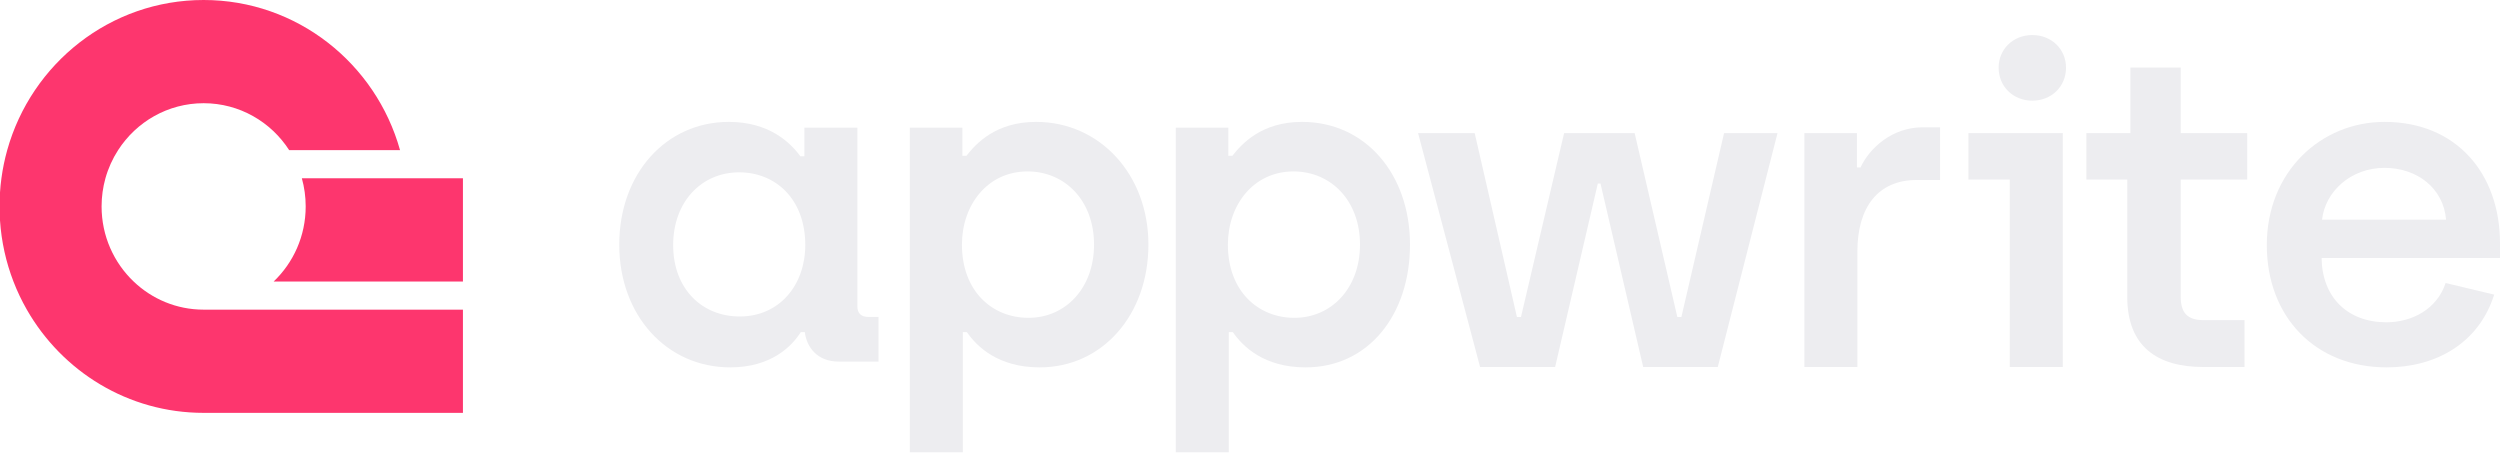
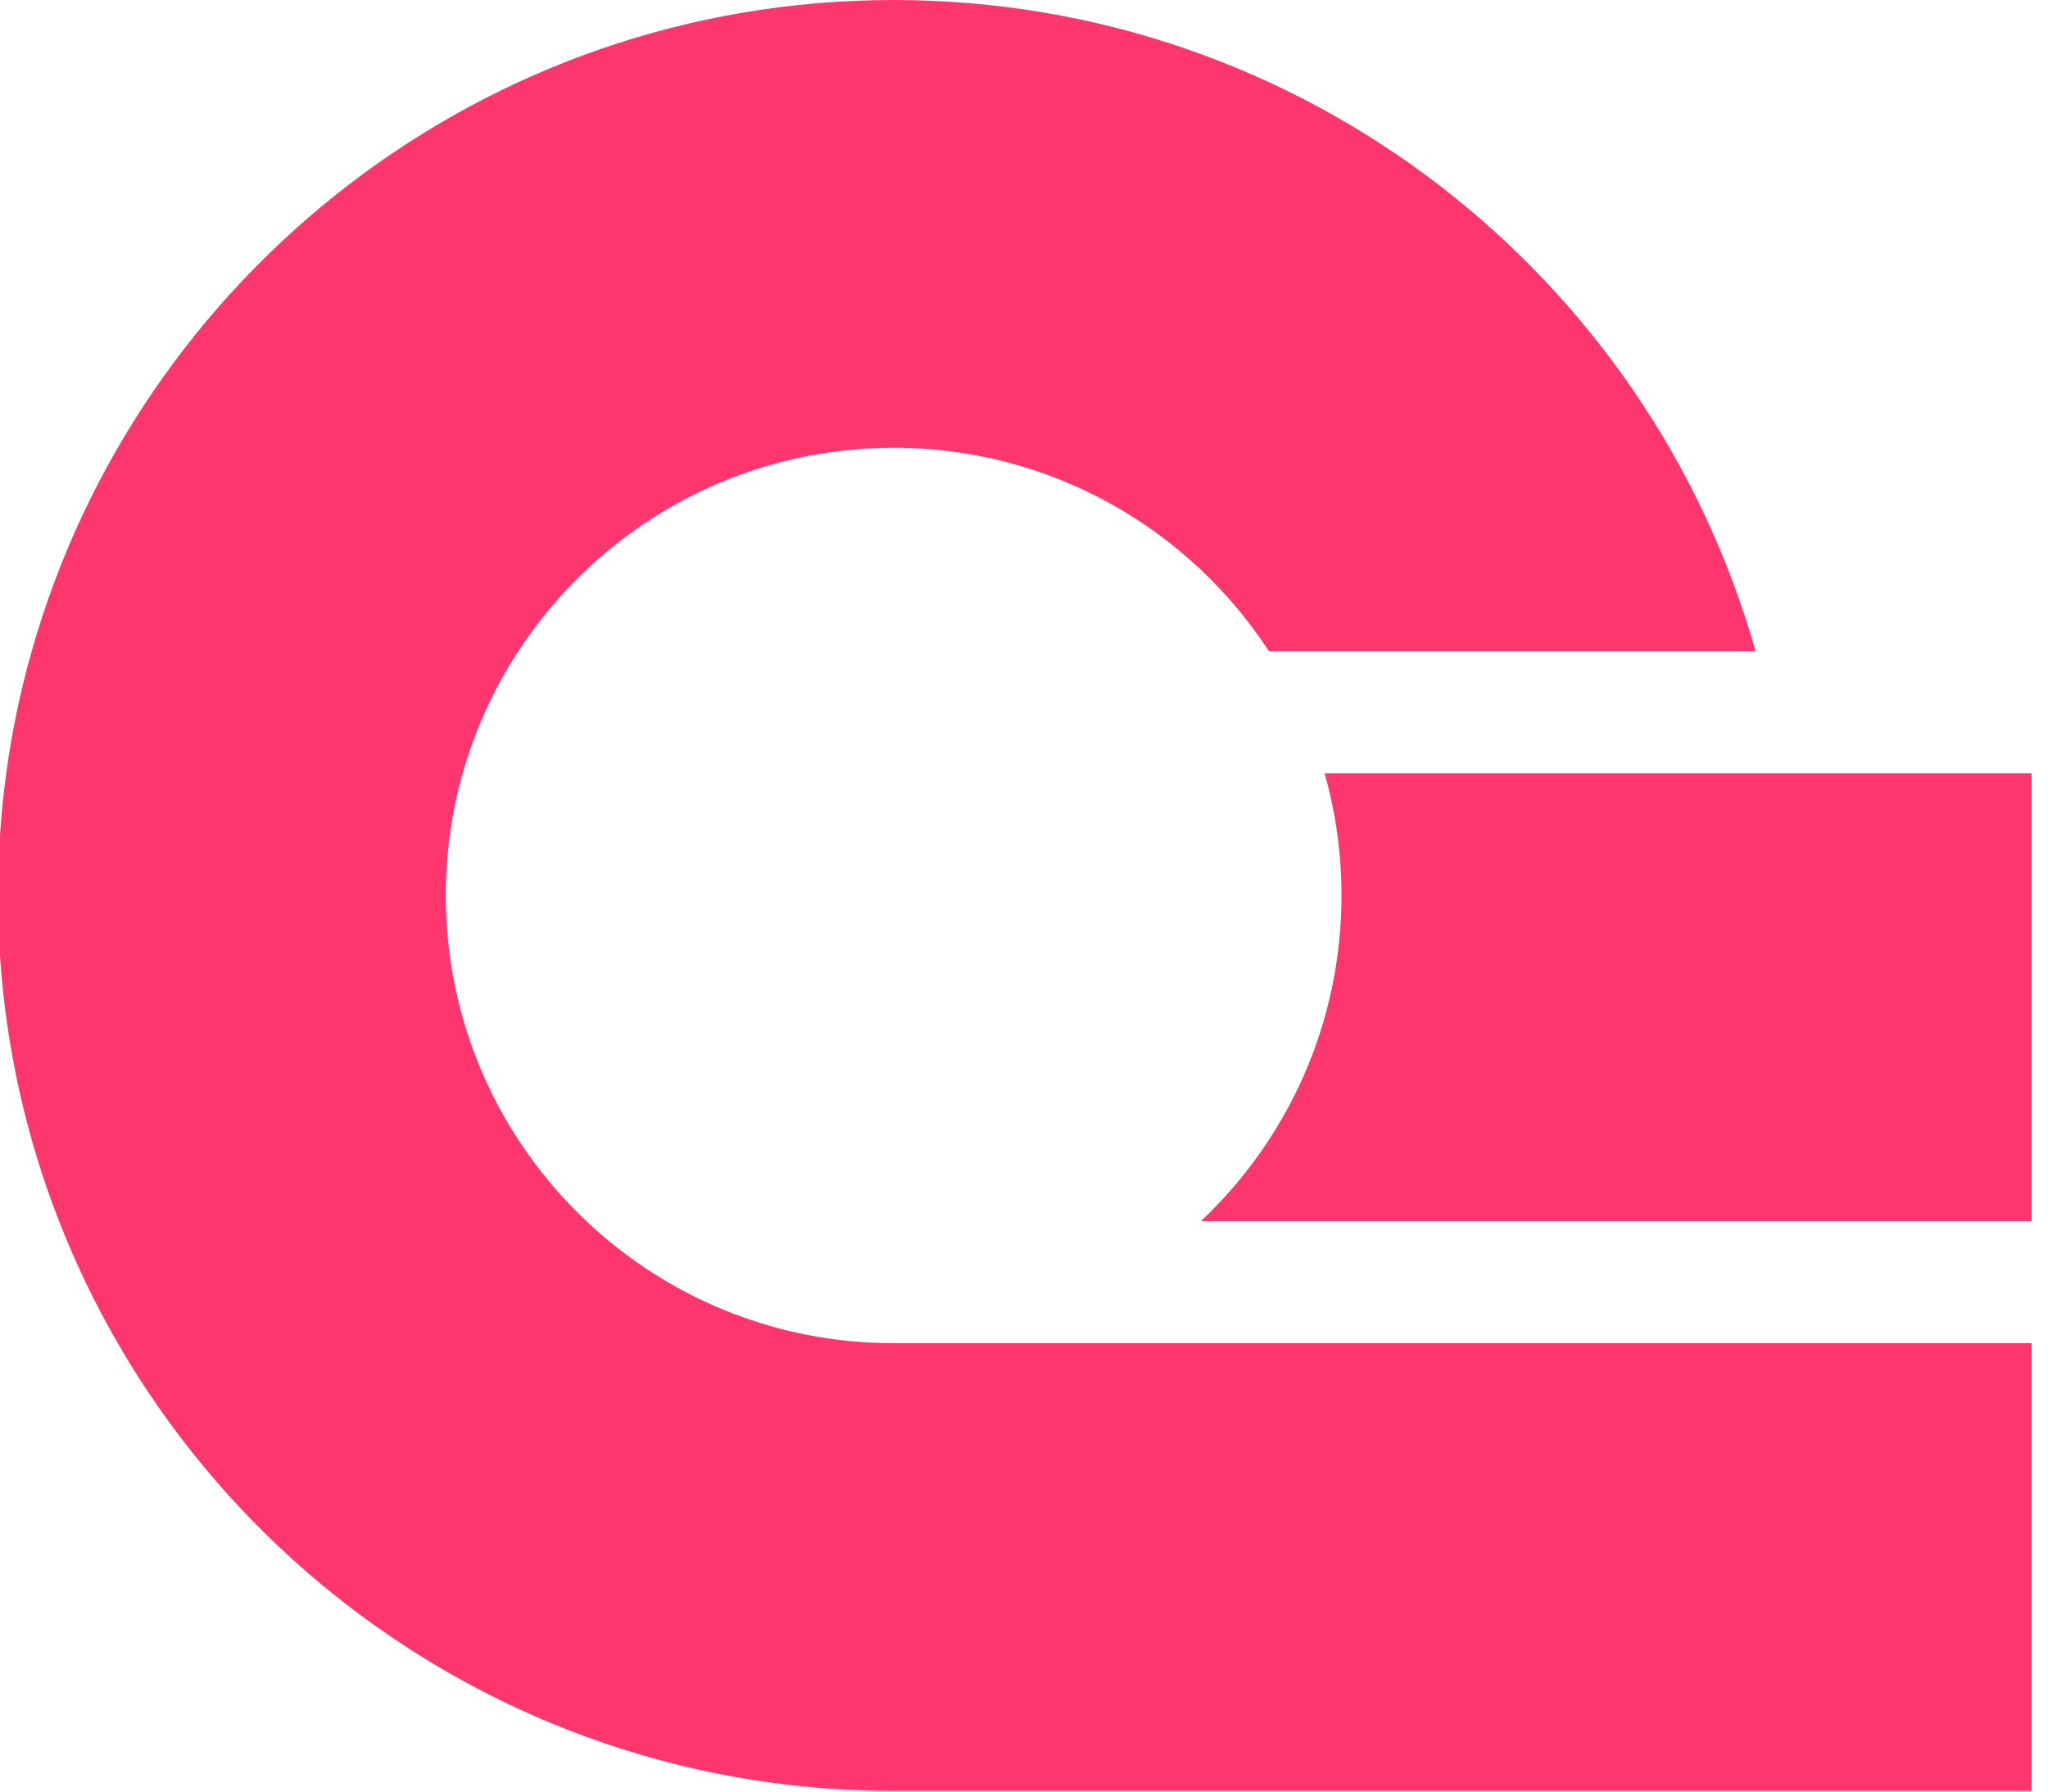
- <svg xmlns="http://www.w3.org/2000/svg" style="max-inline-size:100%" width="200" height="37" viewBox="0 0 200 37" fill="none">
-   <path d="M58.419 29.39C61.69 29.39 63.343 27.712 64.062 26.569H64.386C64.53 27.783 65.392 28.926 67.082 28.926H70.281V25.355H69.454C68.879 25.355 68.591 25.034 68.591 24.534V10.215H64.35V12.5H64.026C63.2 11.357 61.474 9.751 58.311 9.751C53.278 9.751 49.54 13.893 49.54 19.57C49.54 25.248 53.35 29.39 58.419 29.39ZM59.174 25.319C56.19 25.319 53.853 23.141 53.853 19.606C53.853 16.142 56.118 13.786 59.138 13.786C62.013 13.786 64.422 15.892 64.422 19.606C64.422 22.784 62.373 25.319 59.174 25.319Z" fill="#EDEDF0" />
-   <path d="M72.785 36.181H77.027V26.569H77.35C78.141 27.712 79.831 29.39 83.174 29.39C88.206 29.39 91.873 25.176 91.873 19.57C91.873 13.928 87.955 9.751 82.886 9.751C79.651 9.751 78.069 11.5 77.315 12.464H76.991V10.215H72.785V36.181ZM82.275 25.426C79.364 25.426 76.955 23.284 76.955 19.57C76.955 16.392 79.004 13.714 82.203 13.714C85.187 13.714 87.523 16.035 87.523 19.57C87.523 23.034 85.259 25.426 82.275 25.426Z" fill="#EDEDF0" />
-   <path d="M94.062 36.181H98.303V26.569H98.627C99.418 27.712 101.107 29.39 104.45 29.39C109.483 29.39 112.8 25.176 112.8 19.57C112.8 13.928 109.231 9.751 104.163 9.751C100.927 9.751 99.346 11.5 98.591 12.464H98.267V10.215H94.062V36.181ZM103.551 25.426C100.64 25.426 98.231 23.284 98.231 19.57C98.231 16.392 100.28 13.714 103.48 13.714C106.463 13.714 108.8 16.035 108.8 19.57C108.8 23.034 106.535 25.426 103.551 25.426Z" fill="#EDEDF0" />
-   <path d="M118.407 29.36H124.41L127.825 14.684H128.04L131.455 29.36H137.422L142.201 10.649H137.926L134.511 25.361H134.187L130.772 10.649H125.129L121.678 25.361H121.354L117.975 10.649H113.446L118.407 29.36Z" fill="#EDEDF0" />
-   <path d="M144.35 29.36H148.591V20.112C148.591 16.577 150.245 14.399 153.336 14.399H155.205V10.185H153.803C151.395 10.185 149.562 11.828 148.843 13.399H148.555V10.649H144.35V29.36Z" fill="#EDEDF0" />
-   <path d="M176.255 29.36H179.562V25.611H176.291C174.997 25.611 174.457 25.04 174.457 23.718V14.363H179.777V10.649H174.457V5.4H170.431V10.649H166.909V14.363H170.18V23.754C170.18 27.718 172.588 29.36 176.255 29.36Z" fill="#EDEDF0" />
-   <path d="M190.941 29.39C194.86 29.39 198.31 27.462 199.533 23.57L195.65 22.641C194.967 24.712 192.99 25.783 190.906 25.783C187.814 25.783 185.765 23.784 185.729 20.642H200V19.463C200 13.893 196.513 9.751 190.762 9.751C185.693 9.751 181.344 13.714 181.344 19.606C181.344 25.319 185.19 29.39 190.941 29.39ZM185.765 17.571C186.017 15.321 188.066 13.429 190.762 13.429C193.35 13.429 195.471 15.035 195.686 17.571H185.765Z" fill="#EDEDF0" />
-   <path fill-rule="evenodd" clip-rule="evenodd" d="M165.023 29.36H160.781V14.363H157.474V10.649H165.023V29.36Z" fill="#EDEDF0" />
-   <path d="M162.586 8.053C164.132 8.053 165.282 6.91 165.282 5.41C165.282 3.946 164.132 2.804 162.586 2.804C161.041 2.804 159.89 3.946 159.89 5.41C159.89 6.91 161.041 8.053 162.586 8.053Z" fill="#EDEDF0" />
-   <path d="M37.035 24.772V33.029H16.291C10.247 33.029 4.97 29.709 2.147 24.772C1.737 24.055 1.377 23.302 1.076 22.52C0.485 20.989 0.113 19.346 0 17.631V15.399C0.024 15.016 0.063 14.637 0.114 14.263C0.217 13.494 0.373 12.742 0.577 12.011C2.515 5.079 8.816 0 16.291 0C23.765 0 30.066 5.079 32.003 12.011H23.134C21.677 9.751 19.157 8.257 16.291 8.257C13.425 8.257 10.904 9.751 9.448 12.011C9.004 12.698 8.66 13.455 8.434 14.263C8.234 14.979 8.127 15.734 8.127 16.515C8.127 18.882 9.111 21.015 10.689 22.52C12.151 23.917 14.122 24.772 16.291 24.772H37.035Z" fill="#FD366E" />
-   <path d="M37.035 14.263V22.52H21.893C23.471 21.015 24.455 18.882 24.455 16.515C24.455 15.734 24.348 14.979 24.148 14.263H37.035Z" fill="#FD366E" />
+ <svg xmlns="http://www.w3.org/2000/svg" class="max-w-full" width="112" height="98" viewBox="0 0 112 98" fill="none">
+   <path d="M111.1 73.473V97.964H48.871C30.741 97.964 14.911 88.114 6.441 73.473C5.21 71.344 4.132 69.111 3.228 66.793C1.454 62.252 0.338 57.378 0 52.293V45.671C0.073 44.538 0.189 43.413 0.341 42.303C0.65 40.023 1.118 37.792 1.732 35.623C7.545 15.064 26.448 0 48.871 0C71.293 0 90.194 15.064 96.007 35.623H69.398C65.03 28.922 57.469 24.491 48.871 24.491C40.272 24.491 32.711 28.922 28.343 35.623C27.011 37.66 25.978 39.907 25.301 42.303C24.7 44.427 24.38 46.666 24.38 48.982C24.38 56.002 27.332 62.33 32.065 66.793C36.452 70.937 42.365 73.473 48.871 73.473H111.1Z" fill="#FD366E" />
+   <path d="M111.1 42.303V66.794H65.676C70.409 62.33 73.362 56.002 73.362 48.982C73.362 46.667 73.041 44.427 72.44 42.303H111.1Z" fill="#FD366E" />
</svg>
